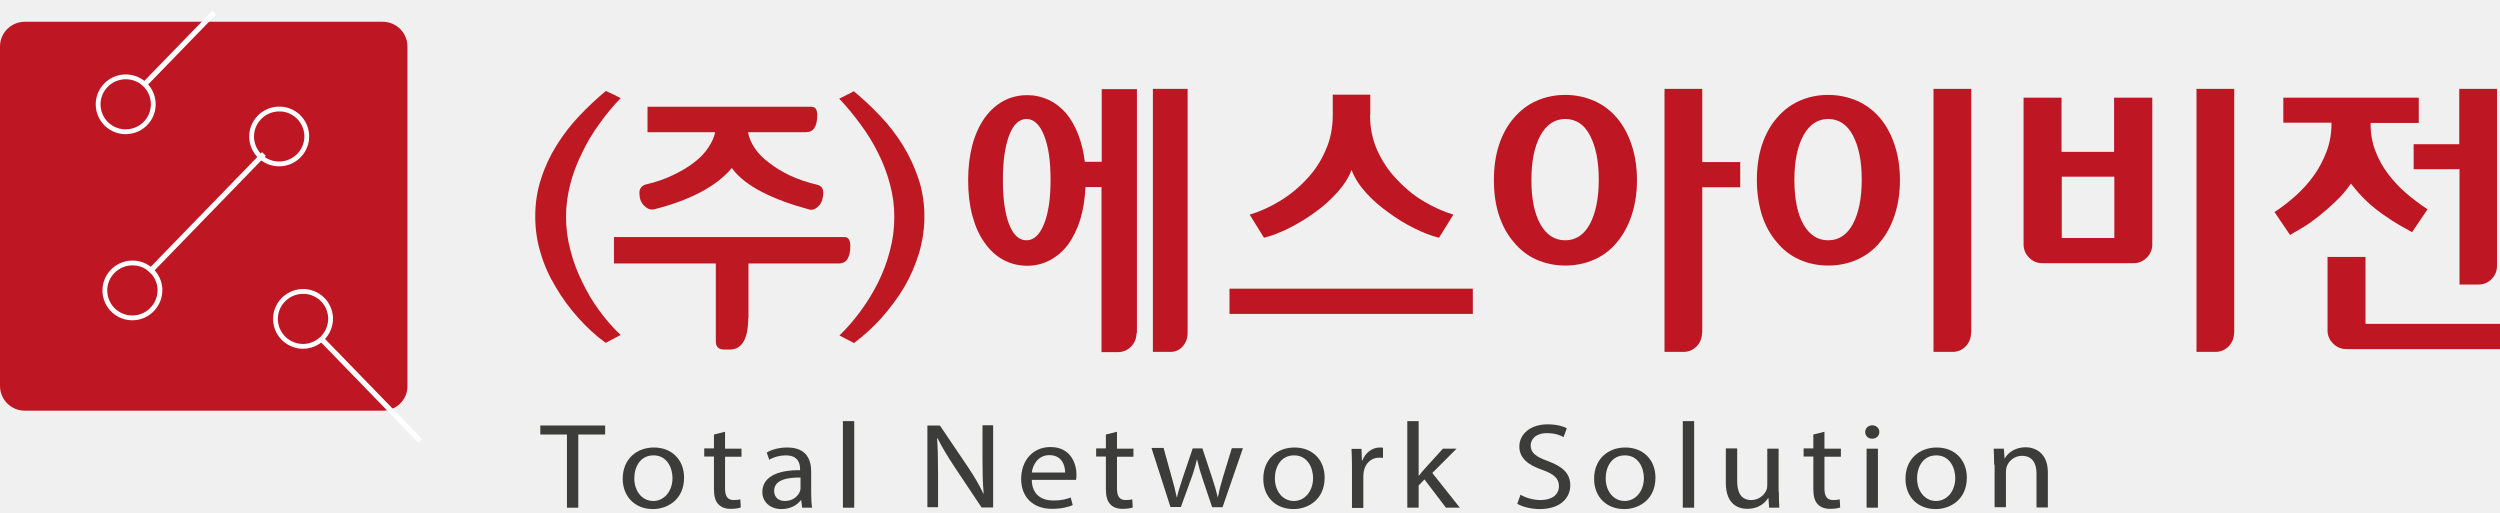
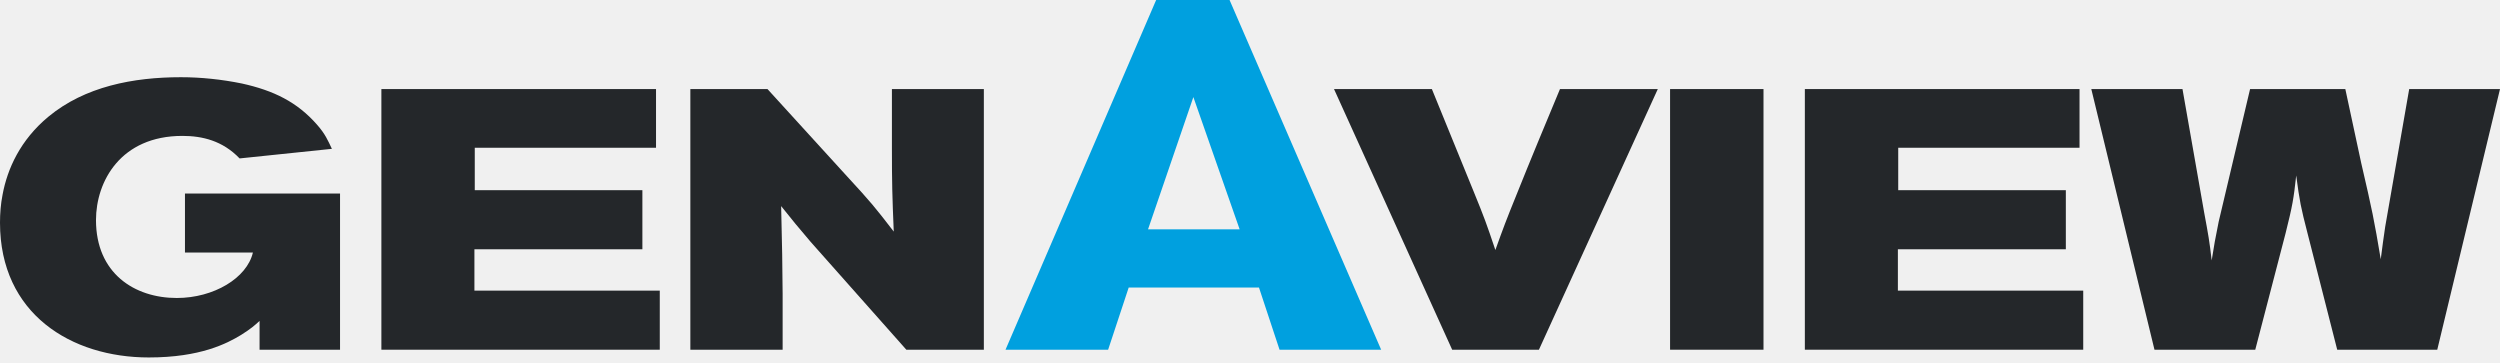
- <svg xmlns="http://www.w3.org/2000/svg" width="200" height="41" viewBox="0 0 200 41" fill="none">
-   <path d="M30.614 32.855H1.982C0.889 32.855 0 31.966 0 30.873V3.722C0 2.63 0.889 1.741 1.982 1.741H30.614C31.707 1.741 32.596 2.63 32.596 3.722V30.873C32.614 31.966 31.707 32.855 30.614 32.855Z" fill="#BE1622" />
-   <path d="M24.336 27.706C23.132 27.762 22.095 26.817 22.039 25.613C21.984 24.41 22.928 23.372 24.151 23.317C25.373 23.261 26.392 24.206 26.447 25.41C26.484 26.632 25.54 27.651 24.336 27.706Z" stroke="white" stroke-width="0.385" stroke-miterlimit="10" />
-   <path d="M10.149 10.538C8.927 10.594 7.908 9.649 7.852 8.445C7.797 7.241 8.741 6.204 9.964 6.149C11.186 6.093 12.205 7.038 12.26 8.241C12.316 9.464 11.371 10.482 10.149 10.538Z" stroke="white" stroke-width="0.385" stroke-miterlimit="10" />
-   <path d="M11.593 6.723L17.149 1" stroke="white" stroke-width="0.42" stroke-miterlimit="10" />
-   <path d="M10.686 25.428C9.464 25.484 8.445 24.539 8.39 23.335C8.334 22.132 9.278 21.095 10.501 21.039C11.723 20.983 12.742 21.928 12.797 23.132C12.834 24.354 11.89 25.373 10.686 25.428Z" stroke="white" stroke-width="0.385" stroke-miterlimit="10" />
-   <path d="M22.428 13.112C21.205 13.168 20.187 12.223 20.131 11.02C20.076 9.816 21.02 8.779 22.242 8.723C23.465 8.667 24.483 9.612 24.539 10.816C24.595 12.02 23.65 13.057 22.428 13.112Z" stroke="white" stroke-width="0.385" stroke-miterlimit="10" />
-   <path d="M11.946 21.761L21.113 12.316" stroke="white" stroke-width="0.42" stroke-miterlimit="10" />
-   <path d="M25.817 27.225L33.614 35.262" stroke="white" stroke-width="0.42" stroke-miterlimit="10" />
-   <path d="M45.355 34.762H43.226V34.04H48.411V34.762H46.263V40.615H45.355V34.762Z" fill="#3C3C3B" />
-   <path d="M54.726 38.207C54.726 39.948 53.43 40.726 52.226 40.726C50.874 40.726 49.818 39.8 49.818 38.3C49.818 36.725 50.93 35.8 52.319 35.8C53.745 35.8 54.726 36.781 54.726 38.207ZM50.744 38.263C50.744 39.3 51.374 40.078 52.263 40.078C53.133 40.078 53.8 39.3 53.8 38.244C53.8 37.448 53.374 36.429 52.282 36.429C51.207 36.429 50.744 37.374 50.744 38.263Z" fill="#3C3C3B" />
-   <path d="M58.005 34.54V35.892H59.32V36.54H58.005V39.078C58.005 39.67 58.19 40.004 58.69 40.004C58.931 40.004 59.097 39.985 59.227 39.948L59.264 40.596C59.079 40.67 58.801 40.707 58.449 40.707C58.023 40.707 57.69 40.578 57.468 40.337C57.208 40.078 57.116 39.652 57.116 39.096V36.522H56.338V35.874H57.116V34.762L58.005 34.54Z" fill="#3C3C3B" />
-   <path d="M64.172 40.615L64.098 40.022H64.061C63.783 40.392 63.246 40.726 62.523 40.726C61.505 40.726 60.986 40.041 60.986 39.374C60.986 38.226 62.06 37.596 64.005 37.614V37.522C64.005 37.133 63.894 36.429 62.857 36.429C62.394 36.429 61.894 36.559 61.542 36.781L61.338 36.207C61.746 35.948 62.357 35.8 62.986 35.8C64.524 35.8 64.894 36.781 64.894 37.726V39.485C64.894 39.892 64.913 40.281 64.968 40.615H64.172ZM64.042 38.207C63.061 38.189 61.931 38.355 61.931 39.263C61.931 39.818 62.32 40.078 62.783 40.078C63.45 40.078 63.857 39.689 64.005 39.281C64.042 39.189 64.042 39.096 64.042 39.004V38.207Z" fill="#3C3C3B" />
-   <path d="M67.431 33.688H68.338V40.615H67.431V33.688Z" fill="#3C3C3B" />
-   <path d="M74.191 40.615V34.04H75.192L77.432 37.355C77.951 38.133 78.358 38.818 78.673 39.504L78.692 39.485C78.618 38.614 78.599 37.8 78.599 36.781V34.022H79.451V40.596H78.525L76.303 37.263C75.821 36.522 75.358 35.781 75.006 35.059H74.969C75.025 35.892 75.043 36.688 75.043 37.763V40.578H74.191V40.615Z" fill="#3C3C3B" />
-   <path d="M82.544 38.411C82.563 39.578 83.341 40.041 84.267 40.041C84.915 40.041 85.322 39.929 85.656 39.8L85.822 40.411C85.508 40.541 84.952 40.707 84.156 40.707C82.618 40.707 81.692 39.744 81.692 38.318C81.692 36.892 82.581 35.763 84.044 35.763C85.674 35.763 86.119 37.114 86.119 37.985C86.119 38.17 86.1 38.3 86.082 38.392H82.544V38.411ZM85.211 37.8C85.211 37.263 84.971 36.411 83.952 36.411C83.026 36.411 82.618 37.207 82.544 37.8H85.211Z" fill="#3C3C3B" />
-   <path d="M89.359 34.54V35.892H90.674V36.54H89.359V39.078C89.359 39.67 89.544 40.004 90.044 40.004C90.285 40.004 90.452 39.985 90.582 39.948L90.619 40.596C90.433 40.67 90.156 40.707 89.804 40.707C89.378 40.707 89.026 40.578 88.822 40.337C88.563 40.078 88.47 39.652 88.47 39.096V36.522H87.692V35.874H88.47V34.762L89.359 34.54Z" fill="#3C3C3B" />
-   <path d="M93.1 35.892L93.766 38.281C93.915 38.818 94.044 39.3 94.137 39.781H94.155C94.266 39.3 94.433 38.8 94.6 38.281L95.415 35.874H96.193L96.971 38.226C97.156 38.781 97.304 39.281 97.415 39.763H97.433C97.526 39.281 97.656 38.781 97.822 38.226L98.545 35.855H99.434L97.804 40.578H96.971L96.211 38.318C96.026 37.781 95.896 37.318 95.767 36.763H95.748C95.618 37.337 95.47 37.818 95.285 38.318L94.47 40.559H93.637L92.118 35.837H93.1V35.892Z" fill="#3C3C3B" />
-   <path d="M105.972 38.207C105.972 39.948 104.676 40.726 103.472 40.726C102.102 40.726 101.064 39.8 101.064 38.3C101.064 36.725 102.176 35.8 103.565 35.8C104.991 35.8 105.972 36.781 105.972 38.207ZM101.99 38.263C101.99 39.3 102.62 40.078 103.509 40.078C104.38 40.078 105.046 39.3 105.046 38.244C105.046 37.448 104.62 36.429 103.528 36.429C102.454 36.429 101.99 37.374 101.99 38.263Z" fill="#3C3C3B" />
-   <path d="M108.158 37.374C108.158 36.818 108.14 36.337 108.121 35.911H108.918L108.955 36.837H108.992C109.232 36.207 109.788 35.8 110.381 35.8C110.473 35.8 110.547 35.8 110.64 35.818V36.633C110.547 36.614 110.455 36.614 110.325 36.614C109.677 36.614 109.232 37.077 109.103 37.707C109.084 37.818 109.066 37.966 109.066 38.114V40.633H108.158V37.374Z" fill="#3C3C3B" />
-   <path d="M113.492 38.059H113.51C113.64 37.892 113.806 37.688 113.955 37.522L115.436 35.892H116.529L114.584 37.837L116.788 40.615H115.677L113.955 38.355L113.492 38.837V40.615H112.584V33.688H113.492V38.059Z" fill="#3C3C3B" />
-   <path d="M121.64 39.578C122.048 39.818 122.64 40.004 123.251 40.004C124.177 40.004 124.715 39.559 124.715 38.892C124.715 38.281 124.326 37.929 123.4 37.596C122.251 37.207 121.548 36.651 121.548 35.725C121.548 34.707 122.455 33.947 123.807 33.947C124.511 33.947 125.048 34.096 125.344 34.262L125.085 34.966C124.863 34.836 124.4 34.651 123.77 34.651C122.807 34.651 122.455 35.188 122.455 35.633C122.455 36.244 122.881 36.54 123.844 36.892C125.029 37.337 125.622 37.874 125.622 38.837C125.622 39.837 124.826 40.726 123.177 40.726C122.492 40.726 121.77 40.541 121.381 40.3L121.64 39.578Z" fill="#3C3C3B" />
-   <path d="M132.437 38.207C132.437 39.948 131.141 40.726 129.937 40.726C128.566 40.726 127.529 39.8 127.529 38.3C127.529 36.725 128.641 35.8 130.03 35.8C131.456 35.8 132.437 36.781 132.437 38.207ZM128.455 38.263C128.455 39.3 129.085 40.078 129.974 40.078C130.844 40.078 131.511 39.3 131.511 38.244C131.511 37.448 131.085 36.429 129.992 36.429C128.918 36.429 128.455 37.374 128.455 38.263Z" fill="#3C3C3B" />
-   <path d="M134.623 33.688H135.531V40.615H134.623V33.688Z" fill="#3C3C3B" />
-   <path d="M142.308 39.318C142.308 39.818 142.326 40.244 142.345 40.615H141.53L141.474 39.837H141.456C141.215 40.226 140.696 40.707 139.789 40.707C139.011 40.707 138.066 40.3 138.066 38.633V35.874H138.974V38.485C138.974 39.374 139.27 40.004 140.104 40.004C140.715 40.004 141.141 39.596 141.307 39.226C141.363 39.096 141.382 38.948 141.382 38.781V35.892H142.289V39.318H142.308Z" fill="#3C3C3B" />
-   <path d="M145.956 34.54V35.892H147.271V36.54H145.956V39.078C145.956 39.67 146.141 40.004 146.641 40.004C146.882 40.004 147.049 39.985 147.178 39.948L147.215 40.596C147.03 40.67 146.752 40.707 146.4 40.707C145.974 40.707 145.641 40.578 145.419 40.337C145.16 40.078 145.067 39.652 145.067 39.096V36.522H144.289V35.874H145.067V34.762L145.956 34.54Z" fill="#3C3C3B" />
-   <path d="M150.347 34.559C150.347 34.855 150.124 35.096 149.772 35.096C149.439 35.096 149.217 34.855 149.217 34.559C149.217 34.262 149.458 34.022 149.791 34.022C150.124 34.04 150.347 34.262 150.347 34.559ZM149.328 40.615V35.892H150.235V40.615H149.328Z" fill="#3C3C3B" />
-   <path d="M157.347 38.207C157.347 39.948 156.051 40.726 154.847 40.726C153.477 40.726 152.439 39.8 152.439 38.3C152.439 36.725 153.551 35.8 154.94 35.8C156.366 35.8 157.347 36.781 157.347 38.207ZM153.365 38.263C153.365 39.3 153.995 40.078 154.884 40.078C155.755 40.078 156.421 39.3 156.421 38.244C156.421 37.448 155.995 36.429 154.903 36.429C153.828 36.429 153.365 37.374 153.365 38.263Z" fill="#3C3C3B" />
-   <path d="M159.531 37.17C159.531 36.67 159.513 36.281 159.494 35.892H160.309L160.365 36.67H160.383C160.624 36.225 161.217 35.781 162.05 35.781C162.735 35.781 163.828 36.17 163.828 37.781V40.596H162.92V37.874C162.92 37.114 162.624 36.466 161.754 36.466C161.161 36.466 160.679 36.874 160.531 37.355C160.494 37.466 160.476 37.614 160.476 37.744V40.578H159.568V37.17H159.531Z" fill="#3C3C3B" />
-   <path d="M90.916 26.669C90.916 27.076 90.768 27.428 90.49 27.725C90.194 28.021 89.842 28.169 89.435 28.169H88.12V14.964H86.842C86.786 15.927 86.657 16.798 86.416 17.576C86.175 18.354 85.842 19.002 85.453 19.557C85.027 20.113 84.545 20.52 83.99 20.817C83.434 21.113 82.823 21.261 82.175 21.261C81.471 21.261 80.841 21.095 80.249 20.78C79.675 20.465 79.175 20.002 78.749 19.391C78.323 18.798 78.008 18.076 77.786 17.242C77.563 16.409 77.452 15.464 77.452 14.427C77.452 13.39 77.563 12.464 77.786 11.612C78.008 10.779 78.341 10.056 78.749 9.464C79.175 8.871 79.675 8.408 80.249 8.093C80.823 7.778 81.471 7.612 82.175 7.612C82.786 7.612 83.342 7.741 83.879 7.982C84.397 8.223 84.86 8.575 85.268 9.038C85.657 9.501 85.99 10.075 86.249 10.742C86.508 11.408 86.694 12.149 86.786 12.946H88.138V7.13H90.953V26.669H90.916ZM80.23 14.39C80.23 15.909 80.397 17.094 80.73 17.946C81.064 18.798 81.527 19.224 82.119 19.224C82.712 19.224 83.175 18.779 83.527 17.909C83.879 17.038 84.045 15.853 84.045 14.372C84.045 12.89 83.879 11.723 83.527 10.834C83.175 9.964 82.712 9.519 82.119 9.519C81.527 9.519 81.064 9.964 80.73 10.834C80.397 11.723 80.23 12.89 80.23 14.39ZM95.009 26.632C95.009 27.058 94.88 27.41 94.62 27.706C94.361 28.003 94.028 28.151 93.639 28.151H92.231V7.112H95.009V26.632Z" fill="#BE1622" />
-   <path d="M98.361 25.113V23.095H117.826V25.113H98.361ZM109.603 9.205C109.603 10.223 109.788 11.149 110.177 12.02C110.566 12.871 111.066 13.649 111.714 14.316C112.344 15.001 113.048 15.594 113.844 16.076C114.641 16.557 115.456 16.927 116.27 17.168L115.122 19.02C114.511 18.872 113.844 18.613 113.14 18.261C112.418 17.909 111.733 17.483 111.085 17.002C110.418 16.538 109.807 16.001 109.288 15.427C108.751 14.835 108.362 14.223 108.121 13.594C107.881 14.242 107.473 14.853 106.955 15.427C106.418 16.02 105.825 16.538 105.177 17.002C104.51 17.483 103.806 17.909 103.102 18.261C102.38 18.613 101.732 18.872 101.121 19.02L99.973 17.168C100.806 16.927 101.602 16.557 102.399 16.076C103.195 15.594 103.917 15.001 104.547 14.316C105.177 13.649 105.677 12.89 106.047 12.02C106.436 11.168 106.621 10.223 106.621 9.205V7.575H109.622V9.205H109.603Z" fill="#BE1622" />
-   <path d="M119.512 14.409C119.512 13.371 119.641 12.445 119.919 11.594C120.197 10.76 120.586 10.038 121.104 9.445C121.604 8.853 122.197 8.39 122.901 8.075C123.605 7.76 124.383 7.593 125.216 7.593C126.049 7.593 126.827 7.76 127.549 8.075C128.253 8.39 128.864 8.853 129.364 9.445C129.864 10.038 130.253 10.76 130.531 11.594C130.809 12.427 130.957 13.371 130.957 14.409C130.957 15.446 130.809 16.372 130.531 17.224C130.253 18.057 129.864 18.779 129.364 19.372C128.864 19.983 128.272 20.446 127.549 20.761C126.846 21.076 126.068 21.243 125.216 21.243C124.383 21.243 123.605 21.076 122.901 20.761C122.197 20.446 121.604 19.983 121.104 19.372C120.586 18.779 120.197 18.057 119.919 17.224C119.641 16.372 119.512 15.427 119.512 14.409ZM122.512 14.39C122.512 15.909 122.753 17.094 123.234 17.946C123.716 18.798 124.383 19.224 125.216 19.224C126.068 19.224 126.735 18.779 127.198 17.909C127.661 17.038 127.901 15.853 127.901 14.372C127.901 12.89 127.661 11.723 127.198 10.834C126.735 9.945 126.068 9.519 125.216 9.519C124.383 9.519 123.716 9.964 123.234 10.834C122.753 11.723 122.512 12.89 122.512 14.39ZM136.161 26.632C136.161 27.058 136.013 27.41 135.735 27.706C135.439 28.003 135.087 28.151 134.68 28.151H133.161V7.112H136.18V12.964H139.217V14.983H136.18V26.632H136.161Z" fill="#BE1622" />
-   <path d="M140.55 14.409C140.55 13.371 140.679 12.445 140.957 11.594C141.235 10.76 141.624 10.038 142.143 9.445C142.643 8.853 143.235 8.39 143.939 8.075C144.643 7.76 145.402 7.593 146.254 7.593C147.087 7.593 147.865 7.76 148.588 8.075C149.291 8.39 149.903 8.853 150.403 9.445C150.903 10.038 151.292 10.76 151.569 11.594C151.847 12.427 151.995 13.371 151.995 14.409C151.995 15.446 151.847 16.372 151.569 17.224C151.292 18.057 150.903 18.779 150.403 19.372C149.903 19.983 149.291 20.446 148.588 20.761C147.884 21.076 147.106 21.243 146.254 21.243C145.402 21.243 144.643 21.076 143.939 20.761C143.235 20.446 142.643 19.983 142.143 19.372C141.624 18.779 141.235 18.057 140.957 17.224C140.698 16.372 140.55 15.427 140.55 14.409ZM143.55 14.39C143.55 15.909 143.791 17.094 144.272 17.946C144.754 18.798 145.421 19.224 146.254 19.224C147.106 19.224 147.773 18.779 148.236 17.909C148.699 17.038 148.939 15.853 148.939 14.372C148.939 12.89 148.699 11.723 148.236 10.834C147.773 9.964 147.106 9.519 146.254 9.519C145.402 9.519 144.754 9.964 144.272 10.834C143.791 11.723 143.55 12.89 143.55 14.39ZM157.681 26.632C157.681 27.058 157.533 27.41 157.255 27.706C156.977 28.003 156.607 28.151 156.199 28.151H154.681V7.112H157.7V26.632H157.681Z" fill="#BE1622" />
-   <path d="M172.183 7.815V19.539C172.183 19.965 172.035 20.317 171.739 20.613C171.442 20.909 171.09 21.057 170.664 21.057H163.386C162.978 21.057 162.627 20.909 162.33 20.613C162.034 20.317 161.886 19.965 161.886 19.539V7.815H164.923V12.149H169.127V7.815H172.183ZM169.146 14.131H164.942V19.039H169.146V14.131ZM178.721 26.632C178.721 27.058 178.572 27.41 178.295 27.706C177.998 28.003 177.646 28.151 177.239 28.151H175.72V7.112H178.739V26.632H178.721Z" fill="#BE1622" />
-   <path d="M182.703 7.815H193.5V9.834H189.648V9.927C189.648 10.705 189.777 11.427 190.037 12.094C190.296 12.76 190.629 13.371 191.055 13.927C191.481 14.483 191.963 15.001 192.5 15.464C193.037 15.927 193.611 16.353 194.204 16.742L192.963 18.576C192.685 18.428 192.352 18.224 191.944 18.002C191.555 17.779 191.129 17.502 190.685 17.187C190.24 16.872 189.777 16.52 189.333 16.094C188.888 15.687 188.481 15.205 188.074 14.687C187.703 15.224 187.296 15.705 186.833 16.131C186.37 16.576 185.925 16.965 185.499 17.298C185.055 17.65 184.647 17.946 184.24 18.187C183.832 18.427 183.499 18.631 183.203 18.798L181.962 16.965C182.555 16.576 183.129 16.131 183.666 15.649C184.203 15.168 184.684 14.631 185.11 14.038C185.536 13.446 185.87 12.797 186.129 12.112C186.388 11.427 186.518 10.686 186.518 9.908V9.816H182.666V7.815H182.703ZM189.24 25.91V20.557H186.203V26.428C186.203 26.836 186.351 27.188 186.648 27.484C186.944 27.78 187.296 27.928 187.722 27.928H200.001V25.91H189.24ZM193.111 13.538H196.76V22.761H198.278C198.704 22.761 199.056 22.613 199.334 22.317C199.63 22.02 199.76 21.669 199.76 21.243V7.112H196.741V11.538H193.093V13.538H193.111Z" fill="#BE1622" />
-   <path d="M48.449 27.428C47.672 26.854 46.931 26.188 46.246 25.41C45.56 24.65 44.968 23.835 44.449 22.947C43.931 22.095 43.523 21.187 43.245 20.224C42.949 19.261 42.819 18.298 42.819 17.316C42.819 16.261 42.968 15.261 43.282 14.316C43.579 13.371 44.005 12.464 44.523 11.631C45.042 10.797 45.634 10.019 46.32 9.297C47.005 8.575 47.727 7.89 48.468 7.278C48.486 7.278 48.542 7.315 48.672 7.371C48.801 7.427 48.931 7.501 49.079 7.556C49.227 7.63 49.413 7.723 49.653 7.853C49.042 8.482 48.468 9.167 47.949 9.908C47.412 10.649 46.949 11.408 46.579 12.205C46.172 13.001 45.857 13.835 45.634 14.687C45.412 15.538 45.282 16.427 45.282 17.335C45.282 18.242 45.394 19.131 45.634 20.02C45.857 20.909 46.172 21.743 46.579 22.558C46.968 23.372 47.412 24.132 47.949 24.854C48.468 25.576 49.042 26.225 49.653 26.799L48.449 27.428Z" fill="#BE1823" />
-   <path d="M59.858 25.428C59.858 27.113 59.358 27.965 58.376 27.965H57.95C57.487 27.965 57.265 27.743 57.265 27.317V21.076H49.116V18.965H67.544C67.877 18.965 68.025 19.205 68.025 19.668C68.025 20.594 67.729 21.076 67.118 21.076H59.877V25.428H59.858ZM51.857 8.538H64.895C65.229 8.538 65.377 8.76 65.377 9.204C65.377 10.13 65.081 10.575 64.469 10.575H59.839C59.913 11.001 60.099 11.427 60.377 11.853C60.673 12.279 61.043 12.668 61.525 13.02C61.988 13.39 62.543 13.723 63.192 14.038C63.84 14.335 64.562 14.594 65.377 14.779C65.71 14.872 65.859 15.075 65.859 15.427C65.859 15.853 65.747 16.187 65.544 16.427C65.321 16.668 65.118 16.779 64.933 16.779C64.84 16.779 64.784 16.779 64.747 16.761C63.303 16.372 62.025 15.909 60.951 15.353C59.876 14.798 59.08 14.168 58.543 13.446C57.321 14.89 55.265 16.001 52.339 16.742C52.302 16.761 52.228 16.761 52.135 16.761C51.931 16.761 51.709 16.65 51.487 16.409C51.265 16.168 51.153 15.853 51.153 15.427C51.153 15.261 51.19 15.131 51.283 15.001C51.376 14.89 51.505 14.798 51.654 14.761C52.468 14.575 53.209 14.316 53.857 14.001C54.506 13.686 55.08 13.353 55.543 12.983C56.024 12.612 56.395 12.223 56.672 11.797C56.95 11.371 57.136 10.982 57.209 10.575H51.802V8.538H51.857Z" fill="#BE1823" />
-   <path d="M67.155 26.836C67.748 26.262 68.322 25.613 68.841 24.891C69.378 24.169 69.841 23.41 70.248 22.595C70.656 21.78 70.97 20.928 71.193 20.057C71.433 19.168 71.544 18.279 71.544 17.372C71.544 16.464 71.433 15.594 71.193 14.723C70.97 13.872 70.656 13.038 70.248 12.242C69.859 11.445 69.378 10.668 68.841 9.945C68.303 9.204 67.729 8.519 67.137 7.89C67.396 7.778 67.581 7.667 67.729 7.593C67.859 7.538 68.063 7.445 68.303 7.297C69.063 7.927 69.766 8.593 70.452 9.316C71.137 10.038 71.73 10.816 72.248 11.649C72.767 12.501 73.174 13.39 73.489 14.335C73.804 15.279 73.952 16.279 73.952 17.335C73.952 18.316 73.804 19.279 73.526 20.242C73.23 21.206 72.841 22.113 72.341 22.965C71.822 23.835 71.211 24.65 70.526 25.428C69.841 26.188 69.1 26.854 68.322 27.447L67.155 26.836Z" fill="#BE1823" />
+ <svg xmlns="http://www.w3.org/2000/svg" width="200" height="29" viewBox="0 0 200 29" fill="none">
+   <path d="M14.797 15.484H27.203V27.977H20.765V25.673C20.381 26.025 20.085 26.293 19.287 26.795C18.164 27.475 16.038 28.597 11.904 28.597C5.703 28.597 0 25.112 0 17.816C0 17.077 0.059 16.31 0.206 15.571C0.589 13.504 1.624 11.2 3.869 9.338C6.794 6.916 10.663 6.177 14.473 6.177C16.097 6.177 17.753 6.355 19.346 6.679C21.887 7.24 23.776 8.157 25.373 9.987C26.021 10.726 26.23 11.228 26.551 11.907L19.168 12.674C17.809 11.256 16.184 10.872 14.591 10.872C9.659 10.872 7.679 14.504 7.679 17.607C7.679 21.859 10.75 23.839 14.145 23.839C17.101 23.839 19.757 22.243 20.232 20.204H14.797V15.484Z" fill="#24272A" />
+   <path d="M52.482 7.125V11.82H37.981V15.215H51.391V19.942H37.953V23.25H52.782V27.977H30.511V7.125H52.482Z" fill="#24272A" />
+   <path d="M55.225 7.125H61.398L67.808 14.156C69.638 16.136 70.022 16.606 71.5 18.527C71.381 15.662 71.353 14.658 71.353 11.852V7.125H78.708V27.977H72.507L64.856 19.353C63.793 18.112 63.437 17.669 62.492 16.488C62.583 20.088 62.583 20.89 62.611 23.546V27.977H55.228V7.125H55.225Z" fill="#24272A" />
+   <path d="M92.492 0H98.365L110.492 27.977H102.363L100.718 23.003H90.296L88.65 27.977H80.441L92.492 0ZM95.469 7.766L91.843 18.346H99.171L95.469 7.766Z" fill="#00A0DF" />
+   <path d="M106.721 7.125H114.55L117.886 15.306C118.743 17.404 118.917 17.879 119.629 20.001C120.277 18.199 120.486 17.638 121.312 15.602C122.435 12.796 123.616 9.959 124.798 7.125H132.624L123.114 27.977H116.174L106.721 7.125Z" fill="#24272A" />
+   <path d="M141.08 7.125V27.977H133.606V7.125H141.08Z" fill="#24272A" />
+   <path d="M166.362 7.125V11.82H151.858V15.215H165.267V19.942H151.83V23.25H166.658V27.977H144.388V7.125H166.362Z" fill="#24272A" />
+   <path d="M167.304 7.125H174.599L176.342 17.049C176.667 18.792 176.757 19.294 176.935 20.831C177.144 19.503 177.2 19.207 177.496 17.729L180.006 7.125H187.626L188.895 13.033C189.78 16.843 189.93 17.582 190.46 20.74C190.606 19.559 190.665 19.207 190.815 18.143L192.736 7.125H200L194.981 27.977H186.977L184.583 18.586C184.081 16.638 183.966 16.104 183.697 14.037C183.492 15.899 183.405 16.432 182.843 18.673L180.421 27.977H172.358L167.304 7.125Z" fill="#24272A" />
</svg>
